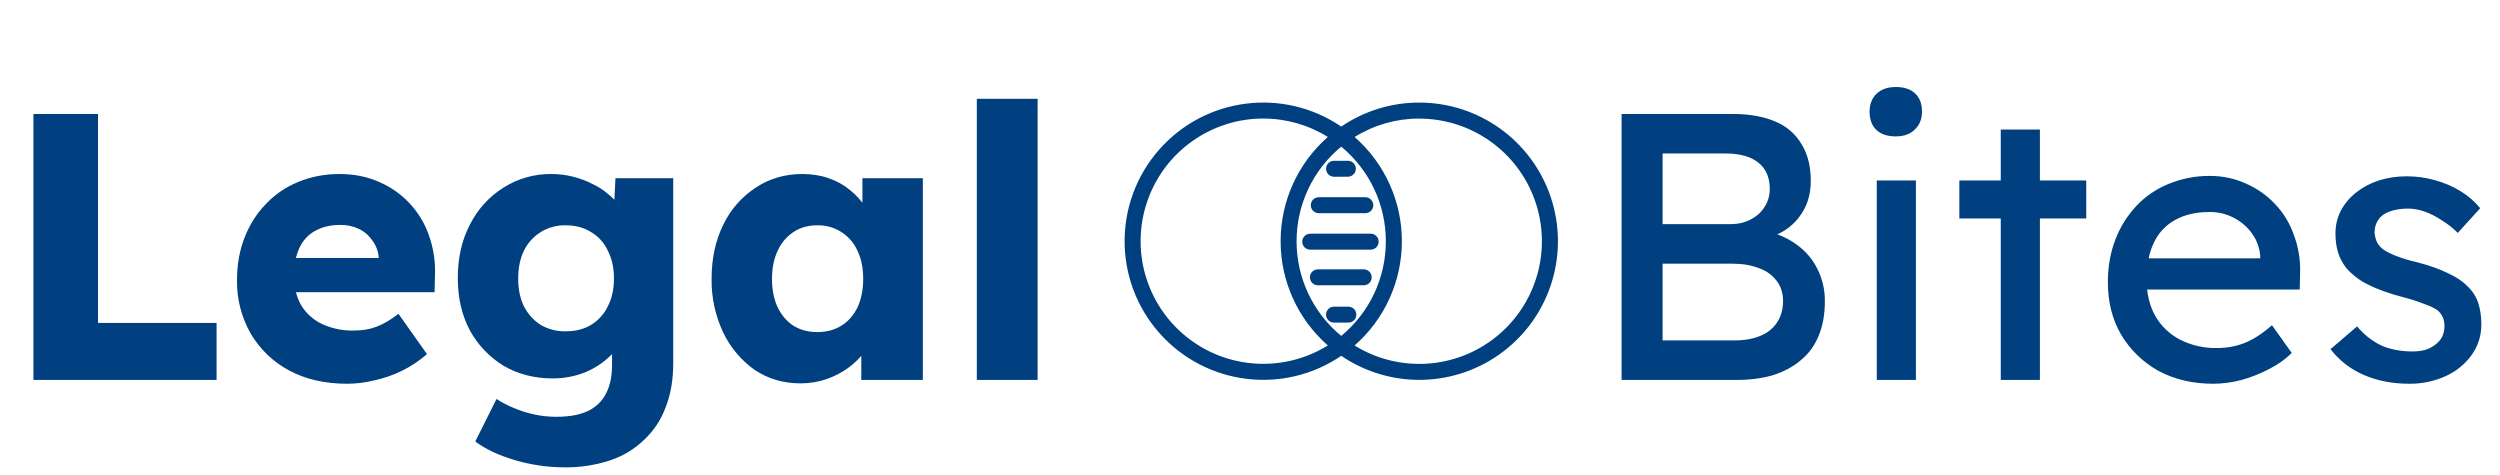
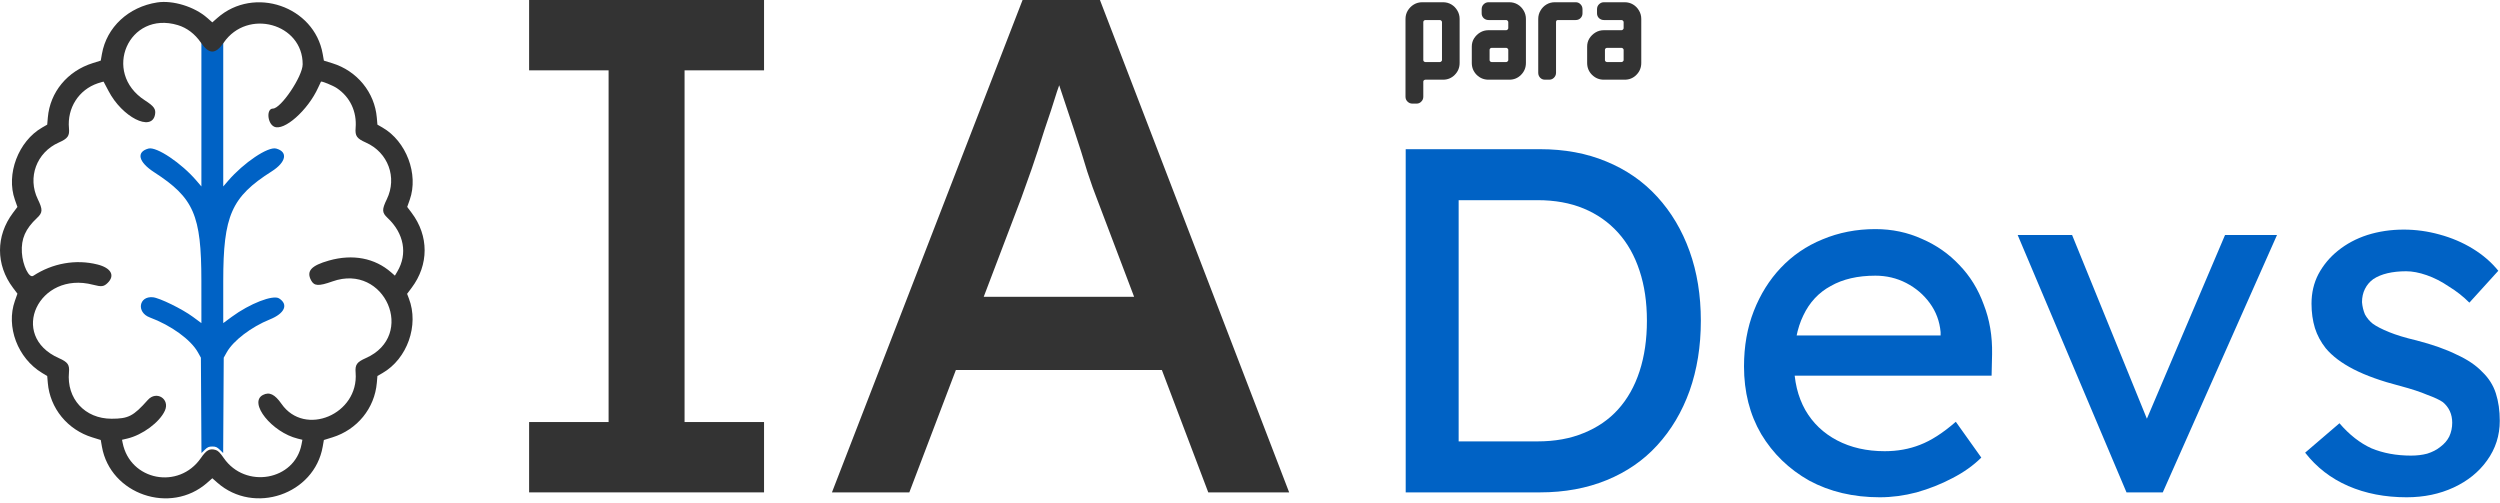
- <svg xmlns="http://www.w3.org/2000/svg" width="658" height="125" fill="none" viewBox="0 0 658 125">
-   <path fill="#004080" d="M8.8 100V30h17v55H57v15zm82.58 1q-8.79 0-15.3-3.5a26 26 0 0 1-10.1-9.7 27.6 27.6 0 0 1-3.6-14.1q0-6.1 2-11.2t5.6-8.8a24 24 0 0 1 8.5-5.8q5-2.1 10.9-2.1 5.61 0 10.2 2a23.8 23.8 0 0 1 13.3 14.1 28 28 0 0 1 1.6 10.7l-.1 4.3h-42.3l-2.3-9h31.6l-1.7 1.9v-2a8.4 8.4 0 0 0-1.6-4.4 9 9 0 0 0-3.5-3.1 11 11 0 0 0-5-1.1q-3.9 0-6.7 1.6-2.7 1.5-4.1 4.5a16.5 16.5 0 0 0-1.4 7.2q0 4.4 1.8 7.7a13 13 0 0 0 5.4 5 19 19 0 0 0 8.5 1.8q3.4 0 6-1 2.7-1 5.8-3.4l7.5 10.6a30 30 0 0 1-6.6 4.4 32 32 0 0 1-7.2 2.5q-3.6.9-7.2.9m57.11 22q-6.5 0-13-1.9-6.4-1.9-10.4-4.9l5.6-11.2q2.1 1.4 4.6 2.4 2.6 1.1 5.4 1.7t5.7.6q5.1 0 8.3-1.5t4.8-4.6q1.6-3 1.6-7.6v-8.9l3.1.5q-.7 3.3-3.5 6a21 21 0 0 1-6.7 4.4 23 23 0 0 1-8.5 1.6q-7.2 0-12.9-3.3a25 25 0 0 1-8.9-9.3q-3.2-6-3.2-13.8 0-8 3.2-14.1a24.3 24.3 0 0 1 8.8-9.7 23 23 0 0 1 12.6-3.6q3 0 5.7.7 2.8.7 5.1 1.9 2.4 1.1 4.2 2.7 1.9 1.5 3 3.3a11 11 0 0 1 1.6 3.7l-3.3.8.6-12h15.2v48.8q0 6.5-2 11.5a22 22 0 0 1-5.7 8.6 23.6 23.6 0 0 1-9 5.4 37 37 0 0 1-12 1.8m.4-35.8q3.9 0 6.7-1.7a11.6 11.6 0 0 0 4.4-4.9q1.6-3.1 1.6-7.3t-1.6-7.3q-1.5-3.2-4.4-4.9-2.8-1.8-6.7-1.8a11.9 11.9 0 0 0-11 6.7q-1.5 3.1-1.5 7.3t1.5 7.3a12.5 12.5 0 0 0 4.4 4.9 12.5 12.5 0 0 0 6.6 1.7m61.8 13.7q-6.7 0-12-3.5a25.5 25.5 0 0 1-8.3-9.8 32 32 0 0 1-3.1-14.2q0-8.1 3.1-14.3a24 24 0 0 1 8.5-9.7q5.4-3.6 12.3-3.6 3.8 0 6.9 1.1 3.2 1.1 5.6 3.1a19 19 0 0 1 4.1 4.5 18 18 0 0 1 2.5 5.4l-3.3-.4V46.9h15.9V100h-16.2V87.2l3.6-.1a17 17 0 0 1-2.6 5.3 20 20 0 0 1-4.4 4.4 22 22 0 0 1-5.8 3q-3.2 1.1-6.8 1.1m4.4-13.5q3.7 0 6.4-1.7t4.2-4.8q1.5-3.2 1.5-7.5t-1.5-7.4a11.3 11.3 0 0 0-10.6-6.7q-3.6 0-6.3 1.8a11.5 11.5 0 0 0-4.1 4.9q-1.5 3.1-1.5 7.4t1.5 7.5q1.5 3.1 4.1 4.8 2.7 1.7 6.3 1.7M257.1 100V26h16v74zm169.7 0V30H456q6.7 0 11.3 2a14.2 14.2 0 0 1 6.9 6q2.4 3.9 2.4 9.6t-3.2 9.7q-3.1 4-8.7 5.5v-2q4.7 1 8.2 3.6a17 17 0 0 1 5.4 6.3 18.4 18.4 0 0 1 2 8.7q0 5-1.6 8.9-1.5 3.8-4.6 6.4-3 2.6-7.3 4-4.3 1.3-9.8 1.3zm10.8-10.4h18.8q4.1 0 6.9-1.2a9.3 9.3 0 0 0 4.4-3.5q1.6-2.4 1.6-5.7 0-3.1-1.7-5.3a9.6 9.6 0 0 0-4.6-3.3q-3-1.2-7.1-1.2h-18.3zm0-30.6h17.8q3 0 5.3-1.2 2.4-1.2 3.7-3.3 1.4-2.1 1.4-4.8 0-4.5-3-6.9t-8.6-2.4h-16.6zm56.37 41V47.5h10.3V100zm5-64.1q-3.3 0-5.1-1.7t-1.8-4.8q0-2.9 1.8-4.7 1.89-1.8 5.1-1.8 3.3 0 5.1 1.7t1.8 4.8q0 2.9-1.9 4.7-1.8 1.8-5 1.8M526.6 100V34.1h10.3V100zm-10.9-42.5v-10h33.4v10zm66.79 43.5q-8.1 0-14.4-3.4a26.3 26.3 0 0 1-9.8-9.5q-3.5-6-3.5-13.8 0-6.2 2-11.3a27 27 0 0 1 5.5-8.8 24 24 0 0 1 8.5-5.8 28 28 0 0 1 10.8-2.1q5.1 0 9.5 2a23 23 0 0 1 7.6 5.3 22 22 0 0 1 5 8.1 26 26 0 0 1 1.7 10.1l-.1 4.4h-42.9l-2.3-8.2h36.3l-1.5 1.7v-2.4q-.3-3.3-2.2-5.9a13.6 13.6 0 0 0-11.1-5.6q-5.4 0-9.1 2.1a13 13 0 0 0-5.6 6q-1.9 3.9-1.9 9.7 0 5.5 2.3 9.6a16 16 0 0 0 6.5 6.2 20.6 20.6 0 0 0 9.7 2.2q3.9 0 7.2-1.3 3.4-1.3 7.3-4.7l5.2 7.3q-2.4 2.4-5.9 4.2a37 37 0 0 1-7.3 2.9q-3.8 1-7.5 1m51.6 0q-6.6 0-11.9-2.3a22 22 0 0 1-8.8-6.8l7-6a19 19 0 0 0 6.5 5.1q3.6 1.5 8.1 1.5 1.8 0 3.3-.4a8 8 0 0 0 2.7-1.4q1.2-.9 1.8-2.1.6-1.3.6-2.8 0-2.6-1.9-4.2a15 15 0 0 0-3.2-1.5q-2.1-.9-5.5-1.8-5.8-1.5-9.5-3.4a18 18 0 0 1-5.7-4.3q-1.5-1.9-2.2-4.1-.7-2.3-.7-5 0-3.3 1.4-6a15 15 0 0 1 4-4.8 19 19 0 0 1 6-3.2q3.5-1.1 7.4-1.1 3.7 0 7.3 1 3.7 1 6.8 2.9a20 20 0 0 1 5.2 4.5l-5.9 6.5a22 22 0 0 0-4.2-3.3q-2.2-1.5-4.5-2.3a13 13 0 0 0-4.2-.8q-2.1 0-3.8.4t-2.9 1.2q-1.1.8-1.7 2t-.6 2.7q.09 1.3.6 2.5.6 1.1 1.6 1.9 1.1.8 3.3 1.7a38 38 0 0 0 5.6 1.7q5 1.3 8.2 2.9 3.3 1.5 5.2 3.5a10.4 10.4 0 0 1 2.8 4.4q.8 2.5.8 5.6 0 4.5-2.6 8.1a17 17 0 0 1-6.8 5.5 22.5 22.5 0 0 1-9.6 2M373.55 27a36.49 36.49 0 1 1-20.53 66.65 36.49 36.49 0 1 1 0-60.33A36.3 36.3 0 0 1 373.55 27m-41.06 4.2a32.28 32.28 0 1 0 17 59.72 36.4 36.4 0 0 1-12.43-27.43 36.4 36.4 0 0 1 12.43-27.44 32 32 0 0 0-17-4.84m41.06 0a32 32 0 0 0-17.01 4.85 36.4 36.4 0 0 1 12.43 27.44 36.4 36.4 0 0 1-12.44 27.43 32.28 32.28 0 1 0 17.01-59.71m-20.53 7.38a32.2 32.2 0 0 0-11.75 24.9 32.2 32.2 0 0 0 11.75 24.91 32.2 32.2 0 0 0 11.74-24.9 32.2 32.2 0 0 0-11.74-24.91m1.88 42.11a2.1 2.1 0 0 1 0 4.2h-3.78a2.1 2.1 0 0 1 0-4.2zm4.25-9.81a2.1 2.1 0 0 1 0 4.18l-.22.01h-12.05a2.1 2.1 0 0 1 0-4.2h12.26m1.78-9.38a2.1 2.1 0 0 1 0 4.19l-.22.01h-15.84a2.1 2.1 0 0 1 0-4.2zm-1.56-9.6a2.1 2.1 0 0 1 0 4.2H347.1a2.1 2.1 0 1 1 0-4.2h12.27m-4.47-9.59a2.1 2.1 0 0 1 0 4.19l-.21.01h-3.57a2.1 2.1 0 0 1 0-4.2z" />
+ <svg xmlns="http://www.w3.org/2000/svg" width="418" height="84" viewBox="0 0 418 84" fill="none">
+   <path d="M35.499 79.452L36.413 80.409L35.499 79.631L34.586 80.409L35.499 79.452ZM33.59 59.805L33.093 58.913C31.917 56.798 28.616 54.404 25.038 53.072C22.782 52.231 23.204 49.479 25.556 49.7C26.681 49.806 30.455 51.652 32.249 52.975L33.673 54.024L33.669 46.933C33.665 35.956 32.418 33.091 25.776 28.797C23.139 27.092 22.733 25.408 24.822 24.838C26.166 24.472 30.351 27.277 32.87 30.234L33.673 31.175V7.007L34.237 7.559C35.038 8.342 35.96 8.342 36.761 7.559L37.326 7.007V31.175L38.137 30.234C40.76 27.192 44.818 24.467 46.176 24.838C48.197 25.39 47.854 27.117 45.419 28.662C38.691 32.93 37.326 36.023 37.326 47.004V54.024L38.75 52.975C41.751 50.762 45.652 49.244 46.667 49.894C48.262 50.916 47.608 52.403 45.124 53.405C42.008 54.662 38.997 56.96 37.907 58.913L37.408 59.805L37.314 75.749L36.755 75.203C36.298 74.756 36.069 74.657 35.499 74.657C34.928 74.657 34.7 74.756 34.243 75.203L33.684 75.749L33.59 59.805Z" fill="#0062C5" />
+   <path d="M26.284 0.408C21.481 1.149 17.826 4.553 17.043 9.015L16.847 10.133L15.505 10.553C11.269 11.881 8.364 15.401 7.996 19.652L7.894 20.84L7.051 21.323C3.061 23.615 0.979 29.126 2.489 33.398L2.914 34.601L2.17 35.589C-0.723 39.429 -0.723 44.275 2.17 48.115L2.914 49.103L2.489 50.306C0.964 54.62 2.957 59.897 7.041 62.357L7.894 62.871L7.996 64.055C8.174 66.116 8.976 68.079 10.298 69.695C11.62 71.31 13.403 72.504 15.422 73.126L16.846 73.568L17.043 74.689C18.441 82.655 28.505 86.111 34.63 80.728L35.499 79.964L36.353 80.715C42.491 86.109 52.557 82.663 53.956 74.689L54.152 73.569L55.577 73.127C59.73 71.839 62.637 68.271 63.006 64.011L63.105 62.864L63.947 62.38C68.094 59.999 70.087 54.379 68.367 49.913L68.066 49.128L68.819 48.128C71.723 44.274 71.726 39.435 68.829 35.589L68.085 34.601L68.51 33.398C70.019 29.126 67.937 23.615 63.947 21.323L63.105 20.84L63.002 19.652C62.822 17.591 62.021 15.629 60.699 14.013C59.377 12.398 57.595 11.202 55.577 10.578L54.153 10.136L53.956 9.016C52.557 1.044 42.489 -2.403 36.353 2.99L35.499 3.74L34.63 2.976C32.512 1.115 28.903 0.005 26.284 0.408ZM29.738 4.199C31.259 4.658 32.579 5.66 33.59 7.124C34.97 9.122 36.028 9.122 37.409 7.124C41.382 1.372 50.643 3.927 50.606 10.764C50.595 12.777 46.972 18.156 45.627 18.156C44.528 18.156 44.681 20.595 45.817 21.169C47.462 22.001 51.482 18.447 53.201 14.641C53.436 14.119 53.647 13.673 53.669 13.651C53.787 13.532 55.685 14.307 56.317 14.733C58.537 16.226 59.681 18.652 59.459 21.402C59.353 22.731 59.654 23.16 61.168 23.831C64.889 25.48 66.442 29.677 64.676 33.313C63.832 35.05 63.852 35.546 64.802 36.436C67.556 39.015 68.183 42.444 66.44 45.391L66.028 46.089L65.417 45.553C62.667 43.139 58.979 42.436 54.99 43.566C52.024 44.407 51.196 45.325 52.013 46.869C52.526 47.838 53.268 47.876 55.59 47.051C64.365 43.93 69.662 56.109 61.168 59.873C59.653 60.544 59.352 60.973 59.459 62.303C60.02 69.267 50.956 73.094 47.071 67.532C45.943 65.916 45.032 65.48 43.958 66.04C41.495 67.329 45.458 72.286 49.797 73.342L50.561 73.529L50.419 74.286C49.279 80.348 41.018 81.805 37.409 76.581C36.774 75.661 36.451 75.343 36.039 75.228C35.047 74.952 34.51 75.248 33.59 76.581C29.893 81.932 21.754 80.354 20.505 74.044L20.403 73.531L21.268 73.329C23.81 72.737 26.686 70.607 27.567 68.665C28.454 66.712 26.154 65.259 24.721 66.867C22.297 69.588 21.478 70.012 18.646 70.012C14.192 70.012 11.119 66.659 11.531 62.251C11.65 60.98 11.337 60.541 9.831 59.873C1.355 56.117 6.459 45.223 15.574 47.614C16.974 47.982 17.356 47.933 17.998 47.306C19.275 46.057 18.573 44.794 16.285 44.22C12.678 43.315 8.789 44.003 5.559 46.118C4.863 46.573 3.788 44.373 3.658 42.23C3.52 39.926 4.25 38.26 6.196 36.436C7.147 35.546 7.167 35.05 6.323 33.313C4.557 29.677 6.11 25.48 9.831 23.831C11.336 23.164 11.65 22.725 11.532 21.453C11.213 18.053 13.171 14.995 16.352 13.925C16.867 13.752 17.304 13.628 17.321 13.651C17.339 13.673 17.715 14.386 18.158 15.234C20.418 19.572 25.347 22.085 25.914 19.188C26.098 18.246 25.766 17.772 24.234 16.785C16.981 12.114 21.526 1.72 29.738 4.199Z" fill="#333333" />
+   <path d="M88.468 82.325V70.565H101.757V11.761H88.468V0H127.748V11.761H114.459V70.565H127.748V82.325H88.468Z" fill="#333333" />
+   <path d="M139.102 82.325L170.974 0H183.911L215.547 82.325H202.022L183.205 32.695C182.97 32.146 182.499 30.813 181.794 28.696C181.166 26.579 180.422 24.227 179.559 21.64C178.697 19.052 177.913 16.7 177.207 14.583C176.501 12.388 176.031 10.977 175.796 10.35L178.501 10.232C178.03 11.565 177.442 13.251 176.737 15.289C176.109 17.328 175.404 19.484 174.62 21.757C173.914 24.031 173.208 26.187 172.503 28.226C171.797 30.186 171.209 31.832 170.739 33.165L152.039 82.325H139.102ZM153.215 61.862L157.919 49.63H195.319L200.729 61.862H153.215Z" fill="#333333" />
+   <path d="M235.033 82.325V24.944H257.494C261.592 24.944 265.281 25.627 268.56 26.994C271.894 28.36 274.735 30.327 277.085 32.896C279.435 35.464 281.239 38.497 282.495 41.995C283.752 45.492 284.381 49.372 284.381 53.635C284.381 57.897 283.752 61.805 282.495 65.357C281.239 68.855 279.435 71.888 277.085 74.456C274.79 76.97 271.976 78.91 268.642 80.276C265.308 81.642 261.592 82.325 257.494 82.325H235.033ZM243.886 74.702L243.64 73.8H257.084C259.98 73.8 262.549 73.336 264.789 72.407C267.085 71.478 268.997 70.166 270.527 68.472C272.112 66.723 273.314 64.592 274.134 62.078C274.954 59.564 275.364 56.75 275.364 53.635C275.364 50.52 274.954 47.733 274.134 45.274C273.314 42.76 272.112 40.628 270.527 38.88C268.943 37.131 267.03 35.792 264.789 34.863C262.549 33.934 259.98 33.469 257.084 33.469H243.394L243.886 32.732V74.702Z" fill="#0062C5" />
+   <path d="M314.305 83.145C309.878 83.145 305.944 82.216 302.501 80.358C299.112 78.445 296.435 75.85 294.467 72.571C292.555 69.292 291.598 65.521 291.598 61.258C291.598 57.87 292.145 54.782 293.238 51.995C294.331 49.208 295.834 46.804 297.746 44.782C299.714 42.705 302.036 41.12 304.714 40.027C307.446 38.88 310.397 38.306 313.567 38.306C316.354 38.306 318.95 38.852 321.354 39.945C323.759 40.984 325.836 42.432 327.584 44.29C329.388 46.148 330.754 48.361 331.683 50.93C332.667 53.444 333.131 56.203 333.077 59.209L332.995 62.816H297.828L295.943 56.094H325.699L324.469 57.487V55.52C324.306 53.717 323.704 52.105 322.666 50.684C321.628 49.263 320.316 48.143 318.731 47.323C317.147 46.503 315.425 46.093 313.567 46.093C310.616 46.093 308.13 46.667 306.108 47.815C304.086 48.908 302.555 50.547 301.517 52.733C300.479 54.864 299.96 57.515 299.96 60.684C299.96 63.69 300.588 66.313 301.845 68.554C303.102 70.74 304.878 72.434 307.173 73.636C309.468 74.838 312.119 75.44 315.125 75.44C317.256 75.44 319.223 75.084 321.027 74.374C322.885 73.663 324.879 72.379 327.011 70.521L331.273 76.505C329.962 77.817 328.349 78.965 326.437 79.948C324.579 80.932 322.584 81.724 320.453 82.325C318.376 82.872 316.327 83.145 314.305 83.145Z" fill="#0062C5" />
+   <path d="M355.551 82.325L337.353 39.289H346.452L359.568 71.505L358.01 72.243L372.028 39.289H380.717L361.617 82.325H355.551Z" fill="#0062C5" />
+   <path d="M402.387 83.145C398.781 83.145 395.529 82.517 392.633 81.26C389.736 80.003 387.332 78.145 385.419 75.686L391.157 70.767C392.796 72.68 394.573 74.073 396.485 74.948C398.453 75.767 400.666 76.177 403.125 76.177C404.109 76.177 405.01 76.068 405.83 75.85C406.705 75.576 407.442 75.194 408.043 74.702C408.699 74.21 409.191 73.636 409.519 72.98C409.847 72.27 410.011 71.505 410.011 70.685C410.011 69.264 409.492 68.117 408.453 67.242C407.907 66.86 407.032 66.45 405.83 66.013C404.683 65.521 403.18 65.029 401.322 64.537C398.152 63.718 395.556 62.788 393.534 61.75C391.512 60.712 389.955 59.537 388.862 58.225C388.042 57.187 387.441 56.067 387.058 54.864C386.676 53.608 386.485 52.241 386.485 50.766C386.485 48.962 386.867 47.323 387.632 45.847C388.452 44.317 389.545 43.006 390.911 41.913C392.332 40.765 393.971 39.891 395.829 39.289C397.742 38.688 399.764 38.388 401.895 38.388C403.917 38.388 405.912 38.661 407.88 39.208C409.902 39.754 411.76 40.546 413.454 41.585C415.148 42.623 416.569 43.853 417.716 45.274L412.88 50.602C411.842 49.563 410.694 48.662 409.437 47.897C408.235 47.077 407.005 46.449 405.748 46.011C404.491 45.574 403.344 45.355 402.305 45.355C401.158 45.355 400.119 45.465 399.19 45.683C398.261 45.902 397.469 46.23 396.813 46.667C396.212 47.104 395.748 47.651 395.42 48.307C395.092 48.962 394.928 49.7 394.928 50.52C394.982 51.23 395.146 51.913 395.42 52.569C395.748 53.17 396.185 53.69 396.731 54.127C397.332 54.564 398.234 55.028 399.436 55.52C400.639 56.012 402.169 56.477 404.027 56.914C406.759 57.624 409 58.417 410.749 59.291C412.552 60.111 413.973 61.067 415.011 62.16C416.104 63.198 416.869 64.401 417.306 65.767C417.744 67.133 417.962 68.663 417.962 70.357C417.962 72.817 417.252 75.03 415.831 76.997C414.465 78.91 412.607 80.413 410.257 81.506C407.907 82.599 405.284 83.145 402.387 83.145Z" fill="#0062C5" />
+   <path d="M244.05 10.525C244.05 11.309 243.775 11.975 243.225 12.525C242.691 13.059 242.041 13.325 241.275 13.325H238.325C238.241 13.325 238.158 13.359 238.075 13.425C238.008 13.492 237.975 13.567 237.975 13.65V16.175C237.975 16.492 237.866 16.759 237.65 16.975C237.433 17.209 237.166 17.325 236.85 17.325H236.15C235.833 17.325 235.558 17.209 235.325 16.975C235.108 16.759 235 16.492 235 16.175V3.175C235 2.659 235.125 2.192 235.375 1.775C235.641 1.342 235.983 1 236.4 0.75C236.816 0.5 237.283 0.375 237.8 0.375H241.275C241.791 0.375 242.258 0.5 242.675 0.75C243.091 1 243.425 1.342 243.675 1.775C243.925 2.192 244.05 2.659 244.05 3.175V10.525ZM241.1 10.05V3.7C241.1 3.6 241.058 3.517 240.975 3.45C240.908 3.384 240.833 3.35 240.75 3.35H238.325C238.241 3.35 238.158 3.384 238.075 3.45C238.008 3.517 237.975 3.6 237.975 3.7V10.05C237.975 10.134 238.008 10.209 238.075 10.275C238.158 10.342 238.241 10.375 238.325 10.375H240.75C240.833 10.375 240.908 10.342 240.975 10.275C241.058 10.209 241.1 10.134 241.1 10.05Z" fill="#333333" />
+   <path d="M255.134 10.525C255.134 11.309 254.859 11.975 254.309 12.525C253.775 13.059 253.125 13.325 252.359 13.325H248.884C248.117 13.325 247.459 13.059 246.909 12.525C246.359 11.975 246.084 11.309 246.084 10.525V7.8C246.084 7.284 246.209 6.825 246.459 6.425C246.725 6.009 247.067 5.675 247.484 5.425C247.9 5.175 248.367 5.05 248.884 5.05H251.834C251.917 5.05 251.992 5.017 252.059 4.95C252.142 4.884 252.184 4.8 252.184 4.7V3.7C252.184 3.6 252.142 3.517 252.059 3.45C251.992 3.384 251.917 3.35 251.834 3.35H248.884C248.567 3.35 248.292 3.242 248.059 3.025C247.842 2.809 247.734 2.542 247.734 2.225V1.55C247.734 1.217 247.842 0.942 248.059 0.725C248.292 0.492 248.567 0.375 248.884 0.375H252.359C252.875 0.375 253.342 0.5 253.759 0.75C254.175 1 254.509 1.342 254.759 1.775C255.009 2.192 255.134 2.659 255.134 3.175V10.525ZM252.184 10.05V8.325C252.184 8.242 252.142 8.167 252.059 8.1C251.992 8.034 251.917 8 251.834 8H249.409C249.325 8 249.242 8.034 249.159 8.1C249.092 8.167 249.059 8.242 249.059 8.325V10.05C249.059 10.134 249.092 10.209 249.159 10.275C249.242 10.342 249.325 10.375 249.409 10.375H251.834C251.917 10.375 251.992 10.342 252.059 10.275C252.142 10.209 252.184 10.134 252.184 10.05Z" fill="#333333" />
+   <path d="M264.593 2.225C264.593 2.542 264.484 2.809 264.268 3.025C264.051 3.242 263.784 3.35 263.468 3.35H260.493C260.276 3.35 260.168 3.467 260.168 3.7V12.175C260.168 12.492 260.051 12.767 259.818 13C259.601 13.217 259.334 13.325 259.018 13.325H258.318C258.001 13.325 257.734 13.217 257.518 13C257.301 12.767 257.193 12.492 257.193 12.175V3.175C257.193 2.659 257.318 2.192 257.568 1.775C257.818 1.342 258.151 1 258.568 0.75C258.984 0.5 259.451 0.375 259.968 0.375H263.468C263.784 0.375 264.051 0.492 264.268 0.725C264.484 0.942 264.593 1.217 264.593 1.55V2.225Z" fill="#333333" />
+   <path d="M274.421 10.525C274.421 11.309 274.146 11.975 273.596 12.525C273.062 13.059 272.413 13.325 271.646 13.325H268.171C267.404 13.325 266.746 13.059 266.196 12.525C265.646 11.975 265.371 11.309 265.371 10.525V7.8C265.371 7.284 265.496 6.825 265.746 6.425C266.012 6.009 266.354 5.675 266.771 5.425C267.188 5.175 267.654 5.05 268.171 5.05H271.121C271.204 5.05 271.279 5.017 271.346 4.95C271.429 4.884 271.471 4.8 271.471 4.7V3.7C271.471 3.6 271.429 3.517 271.346 3.45C271.279 3.384 271.204 3.35 271.121 3.35H268.171C267.854 3.35 267.579 3.242 267.346 3.025C267.129 2.809 267.021 2.542 267.021 2.225V1.55C267.021 1.217 267.129 0.942 267.346 0.725C267.579 0.492 267.854 0.375 268.171 0.375H271.646C272.163 0.375 272.629 0.5 273.046 0.75C273.463 1 273.796 1.342 274.046 1.775C274.296 2.192 274.421 2.659 274.421 3.175V10.525ZM271.471 10.05V8.325C271.471 8.242 271.429 8.167 271.346 8.1C271.279 8.034 271.204 8 271.121 8H268.696C268.612 8 268.529 8.034 268.446 8.1C268.379 8.167 268.346 8.242 268.346 8.325V10.05C268.346 10.134 268.379 10.209 268.446 10.275C268.529 10.342 268.612 10.375 268.696 10.375H271.121C271.204 10.375 271.279 10.342 271.346 10.275C271.429 10.209 271.471 10.134 271.471 10.05Z" fill="#333333" />
</svg>
